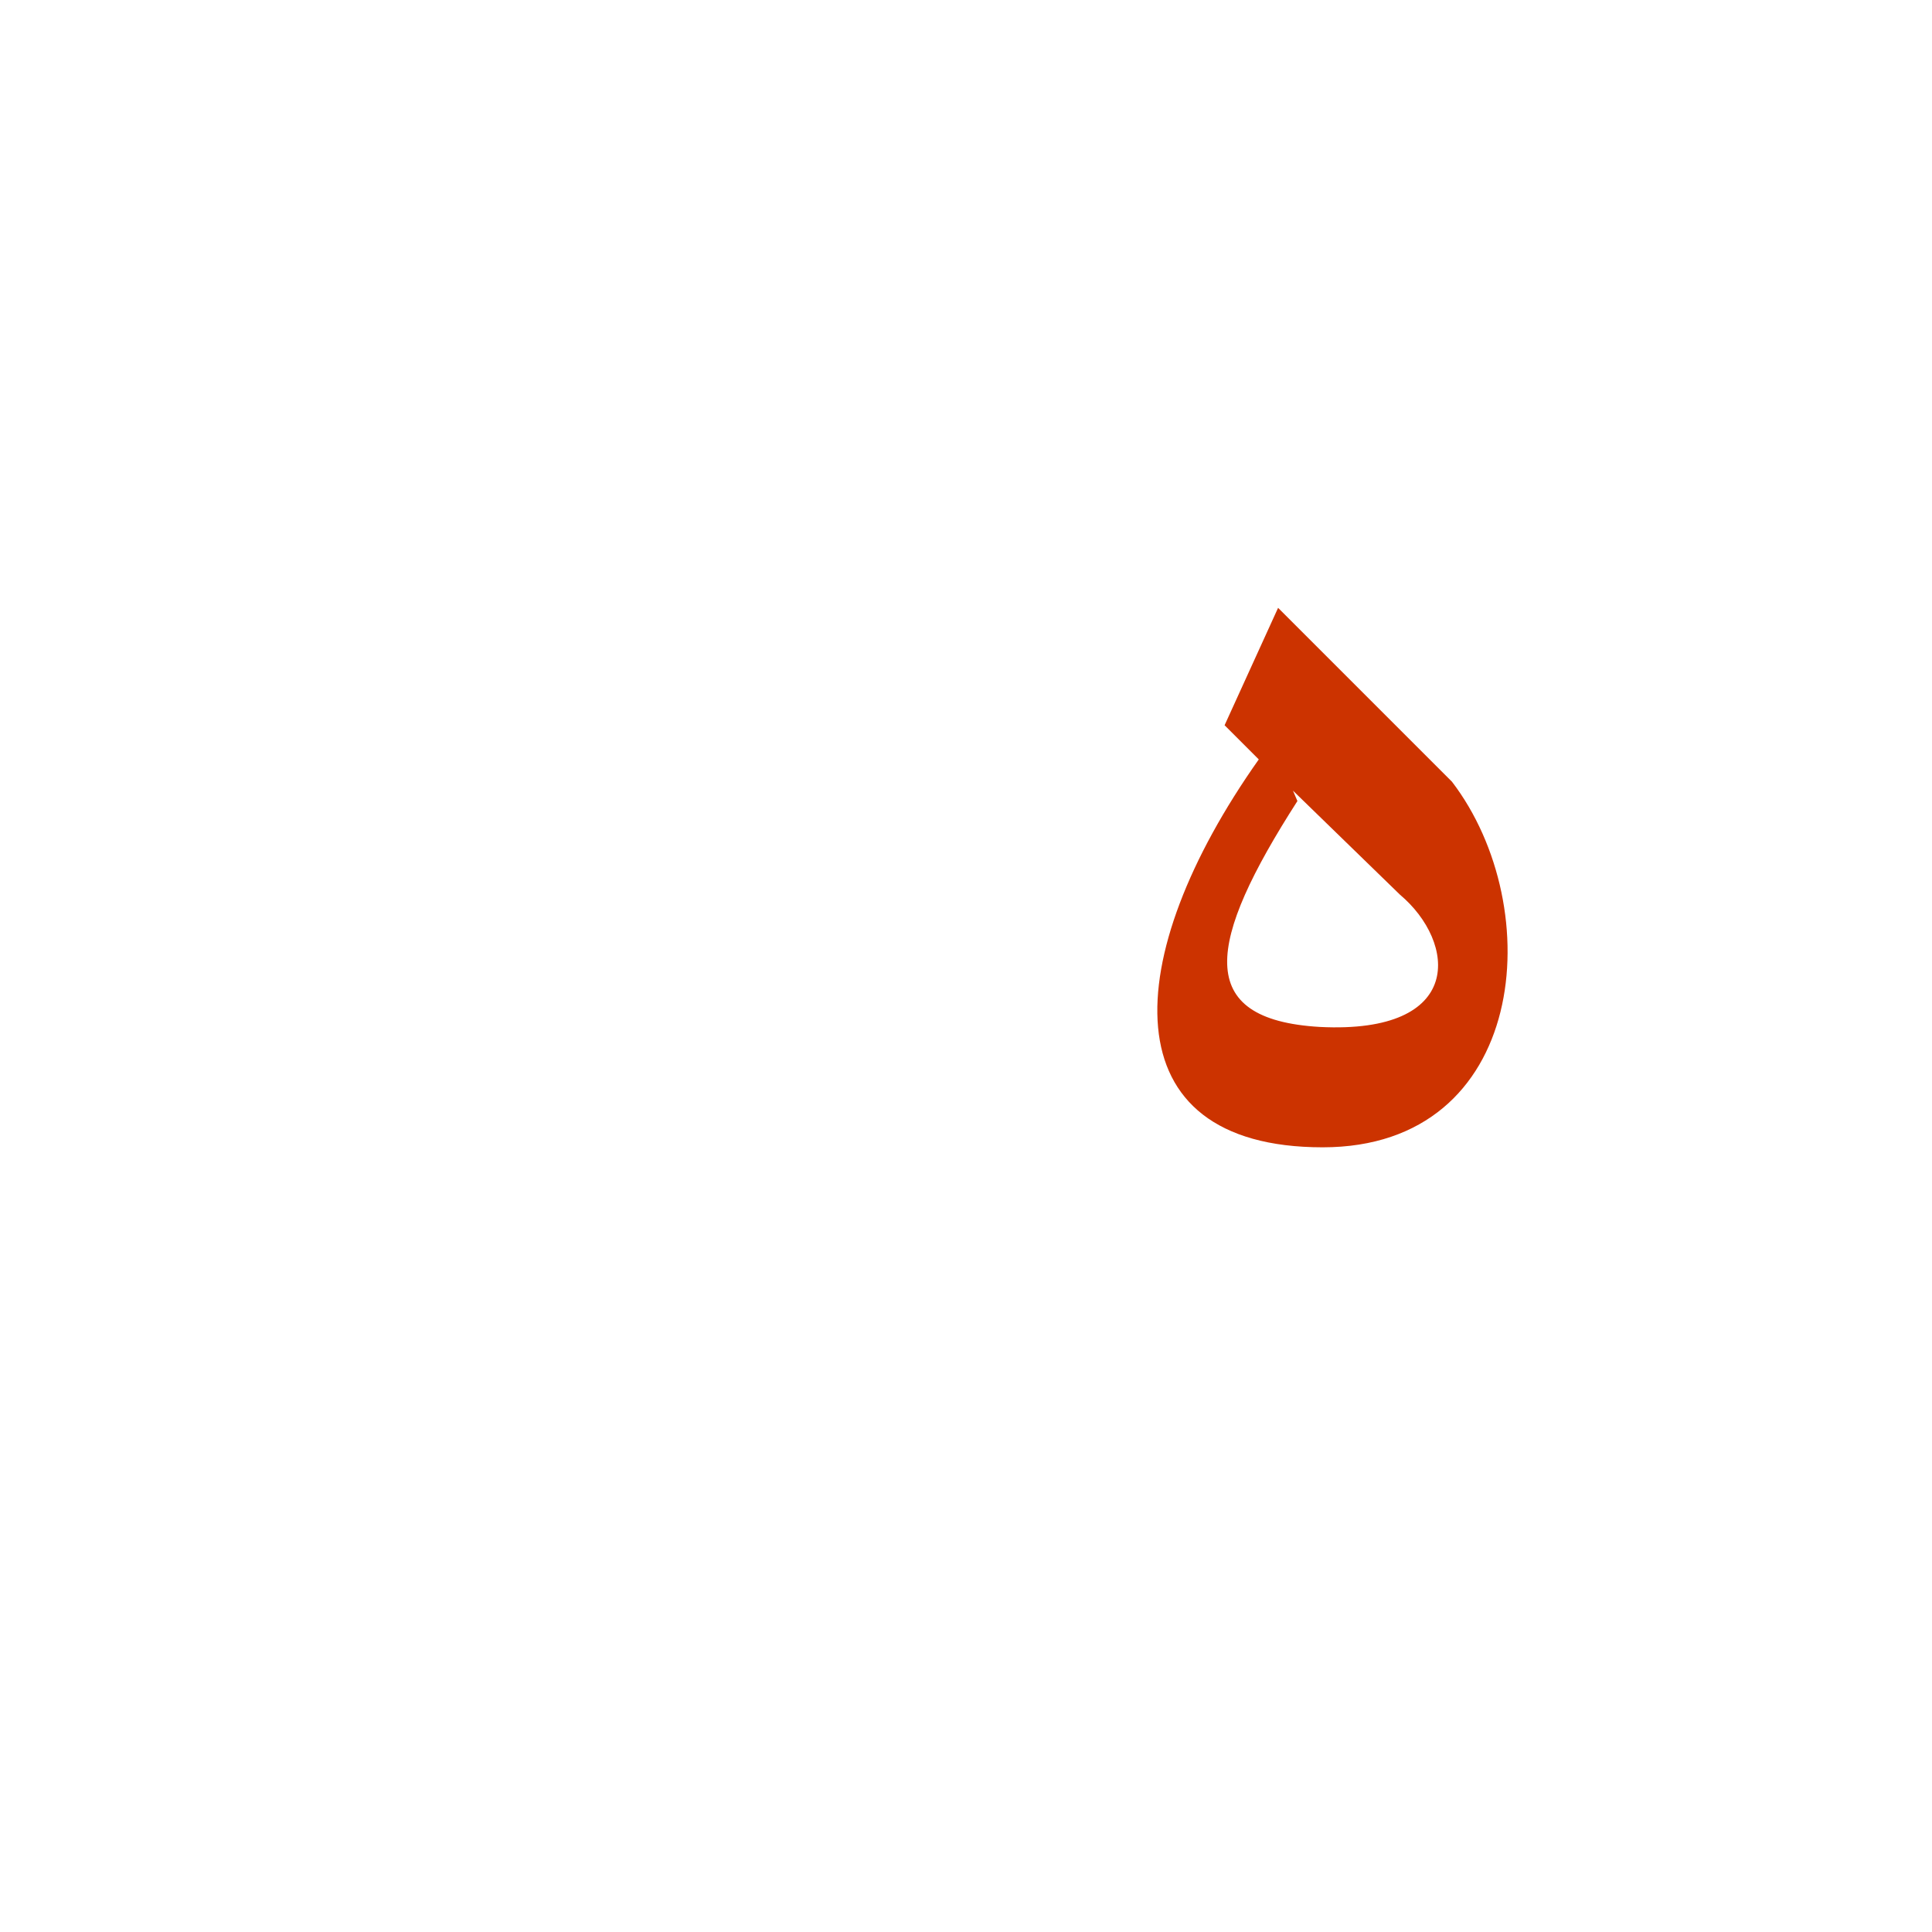
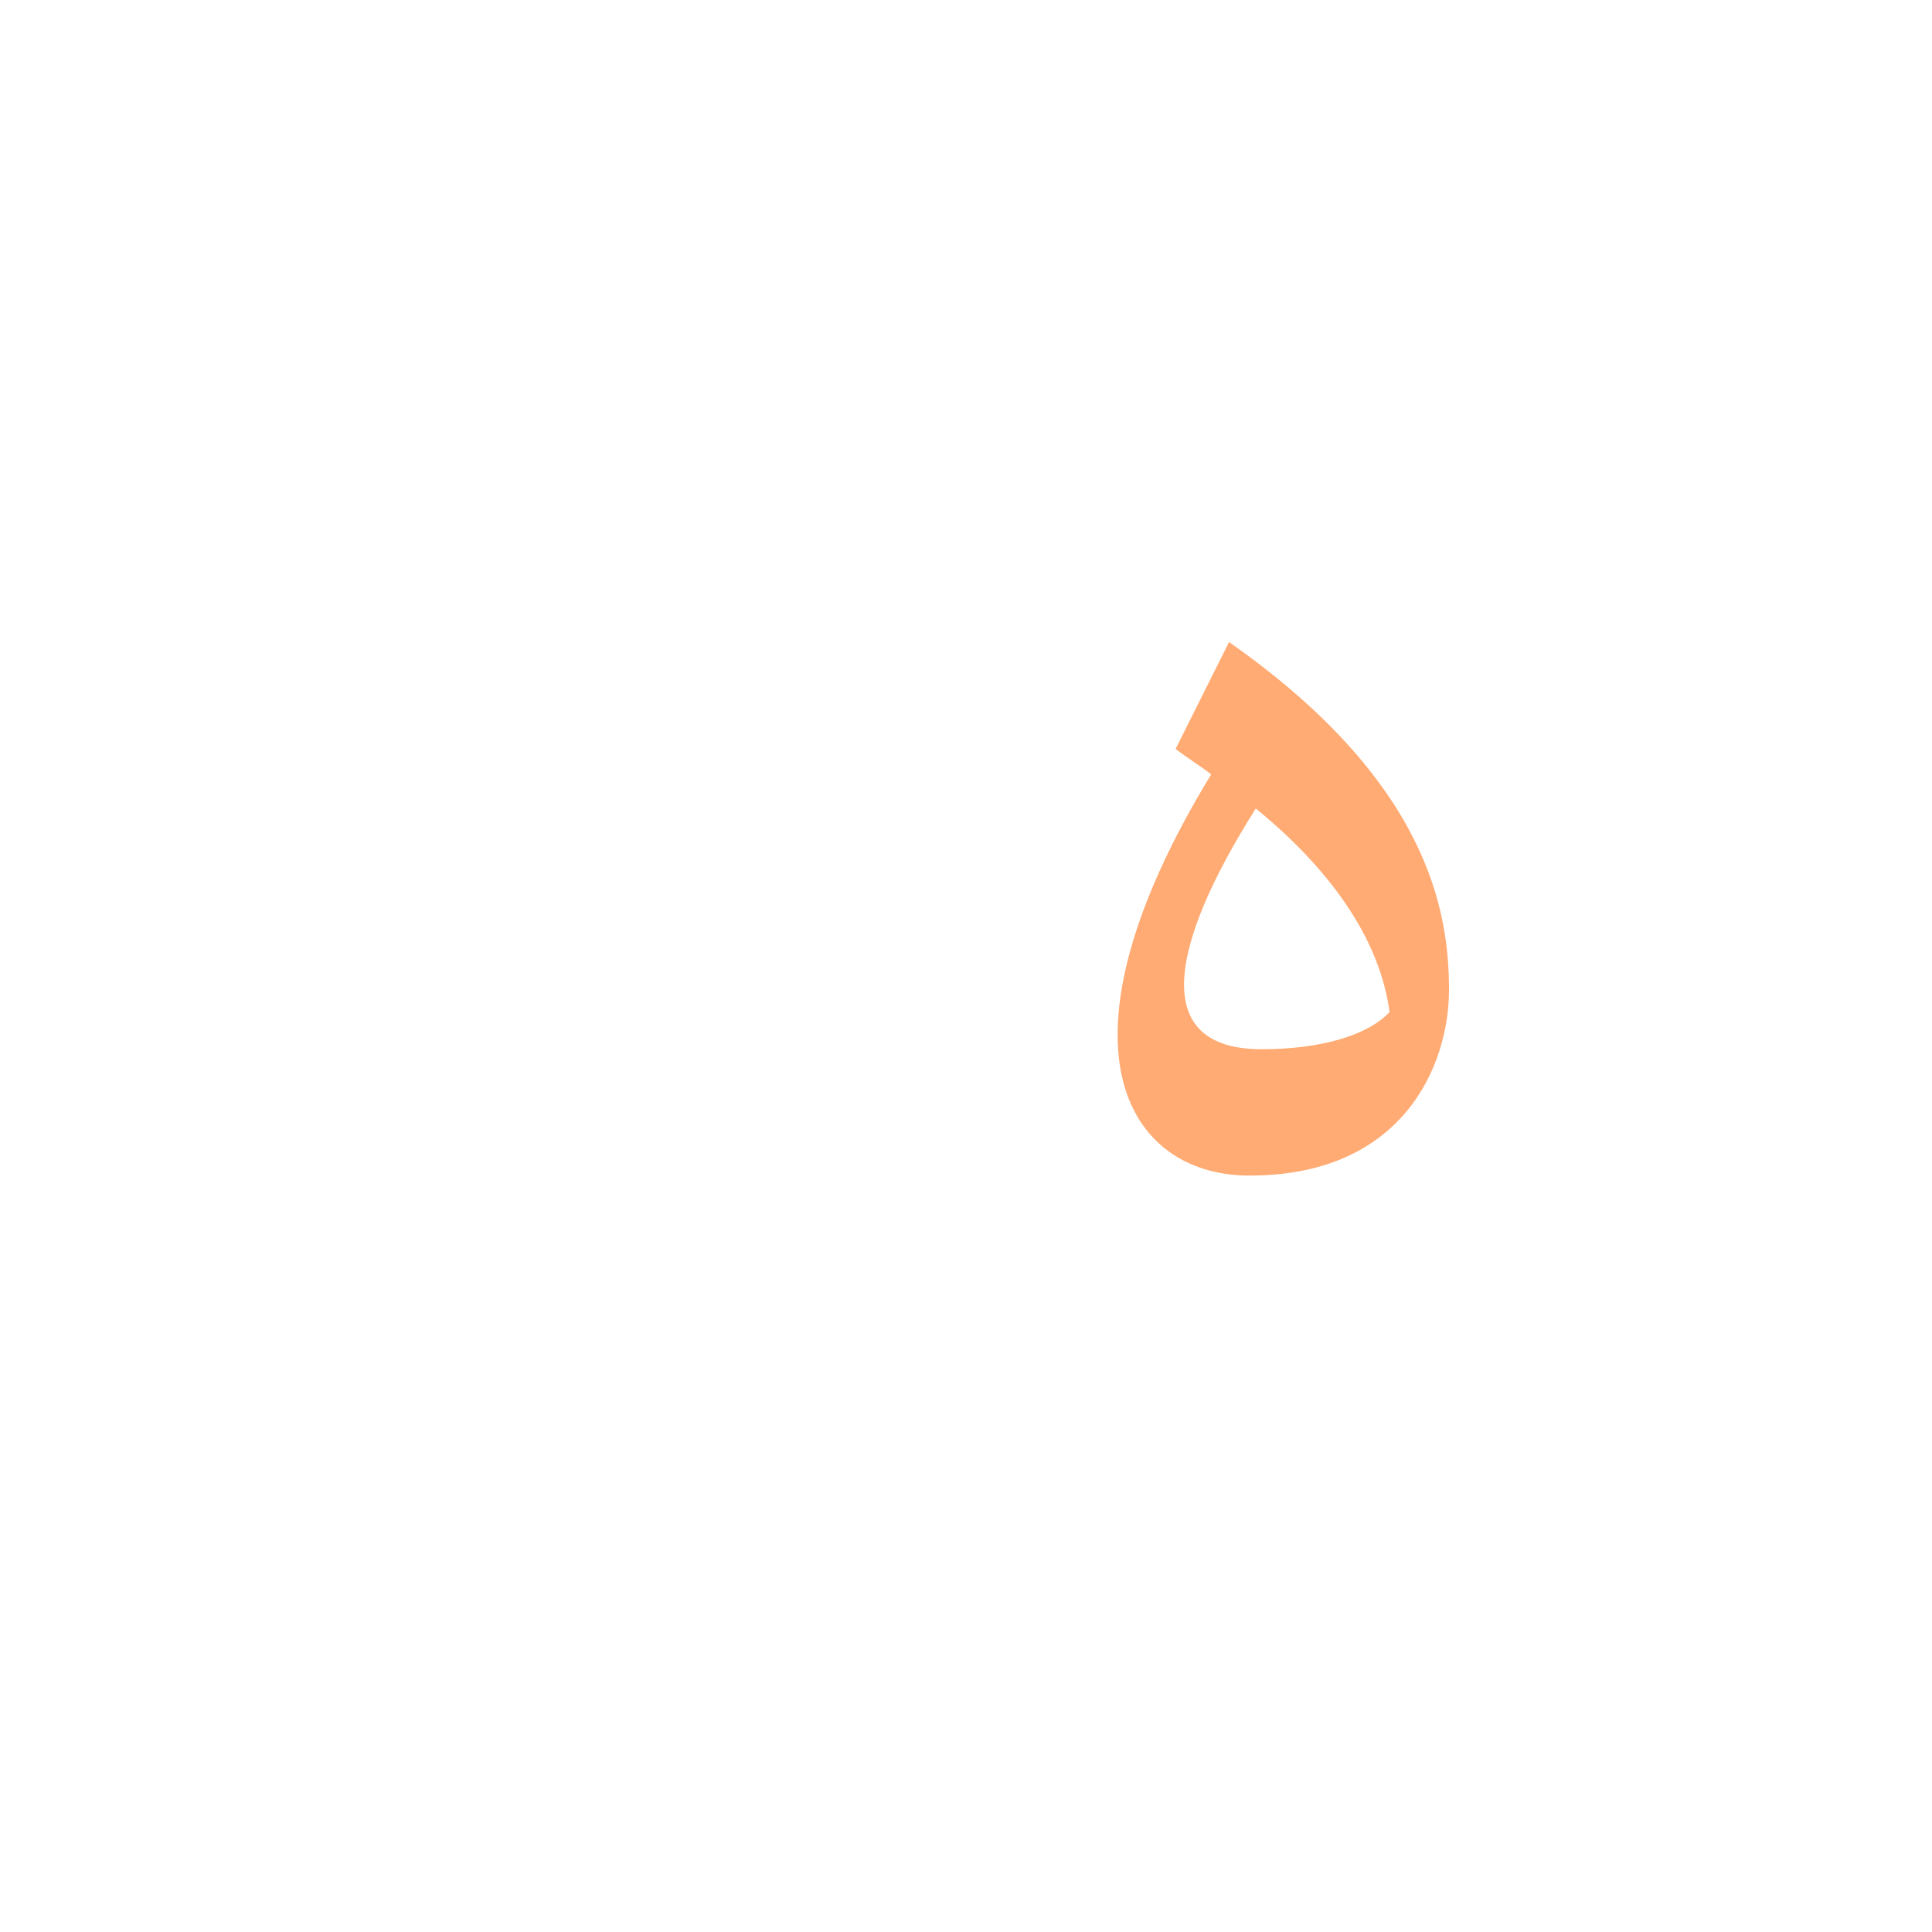
<svg xmlns="http://www.w3.org/2000/svg" xml:space="preserve" width="1300px" height="1300px" version="1.0" style="shape-rendering:geometricPrecision; text-rendering:geometricPrecision; image-rendering:optimizeQuality; fill-rule:evenodd; clip-rule:evenodd" viewBox="0 0 1300 1056">
  <defs>
    <style type="text/css">
   
-     .fil0 {fill:#CC3300}
+     .fil0 {fill:#FF6600;fill-opacity:0.549}
   
  </style>
  </defs>
-   <g id="_100:master" visibility="hidden">
-     <path class="fil0" d="M832 479l-29 -28c14,-23 31,-48 52,-73l18 39c-16,23 -30,44 -41,62z" />
-     <path class="fil0" d="M803 451l29 28c-34,49 -5,83 32,90 52,10 123,-26 73,-75l-113 -112 36 -79 115 114c104,104 -16,229 -112,233 -70,3 -136,-70 -60,-199z" />
-   </g>
-   <g id="Layer_x0020_1">
-     <path class="fil0" d="M870 410l3 7c-61,95 -70,147 15,152 98,5 92,-57 54,-89l-72 -70zm107 -6c65,85 51,246 -87,246 -144,0 -137,-128 -43,-261l-23 -23 36 -79 117 117z" />
+   <g id="Layer_x0020_3">
+     <path class="fil0" d="M935 559c-6,-45 -35,-92 -90,-137 -60,95 -70,162 4,162 39,0 71,-9 86,-25zm-120 -160c-8,-6 -16,-11 -24,-17l36 -72c134,94 148,181 148,234 0,52 -32,126 -136,125 -80,-1 -136,-86 -24,-270z" />
  </g>
</svg>
